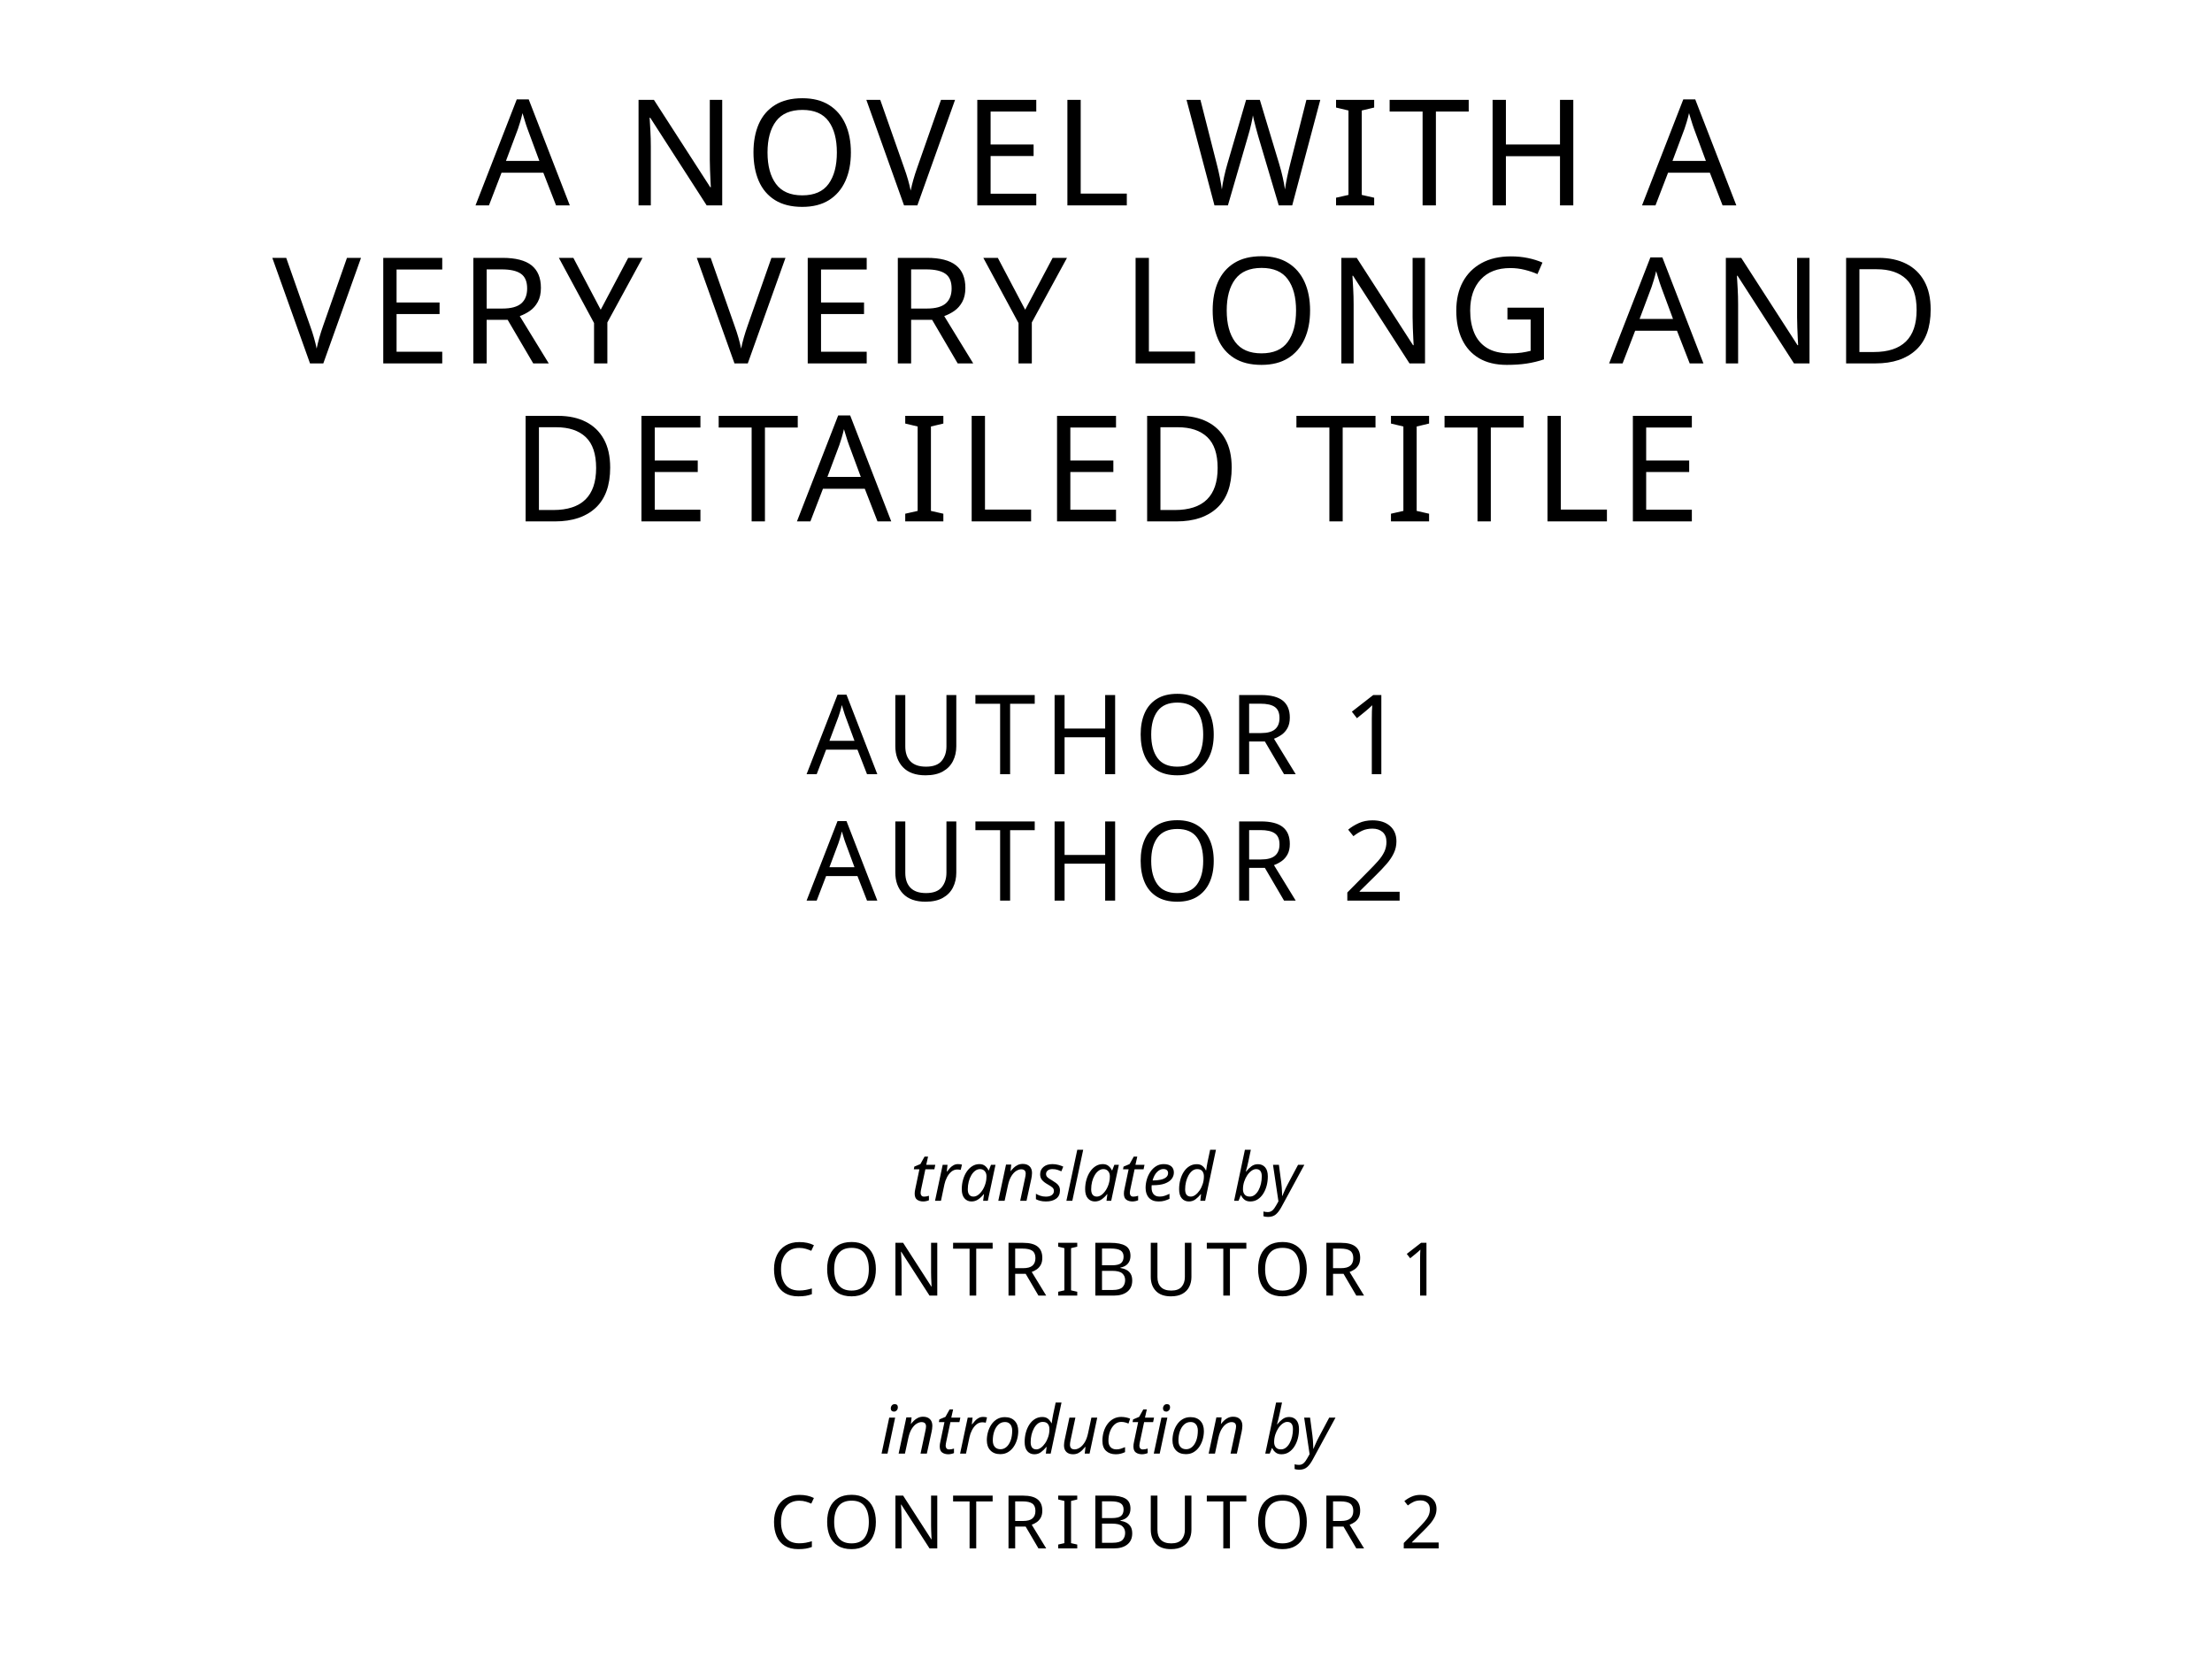
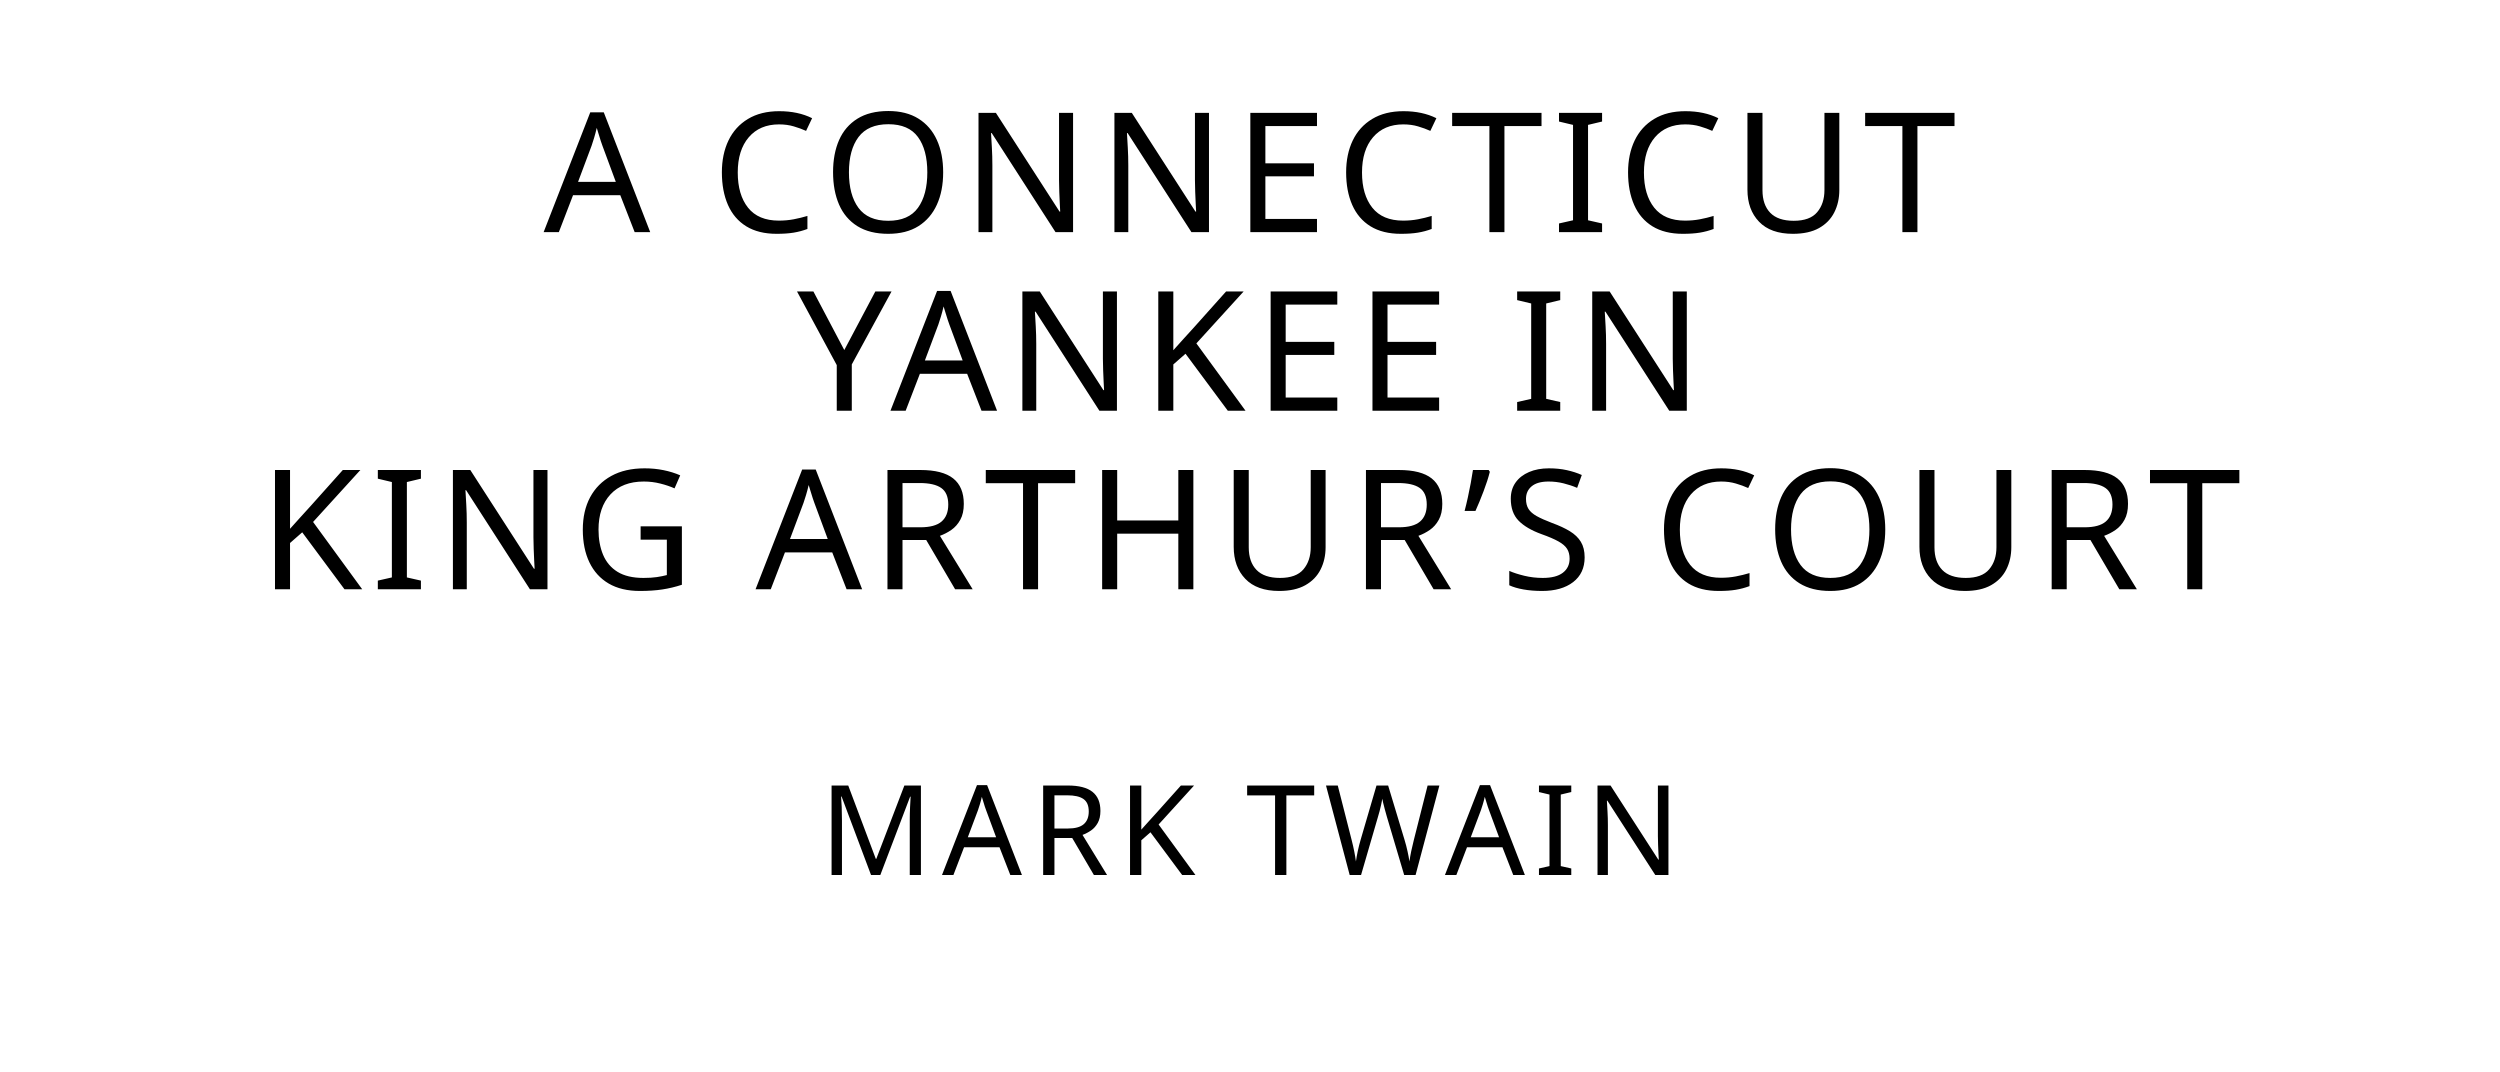
- <svg xmlns="http://www.w3.org/2000/svg" version="1.1" viewBox="0 0 1400 1050">
-   <text style="fill:#000;font-family:League Spartan;font-size:93.567px;letter-spacing:5px" text-anchor="middle" x="700" y="130">A NOVEL WITH A</text>
-   <text style="fill:#000;font-family:League Spartan;font-size:93.567px;letter-spacing:5px" text-anchor="middle" x="700" y="230">VERY VERY LONG AND</text>
-   <text style="fill:#000;font-family:League Spartan;font-size:93.567px;letter-spacing:5px" text-anchor="middle" x="700" y="330">DETAILED TITLE</text>
-   <text style="fill:#000;font-family:League Spartan;font-size:70.175px;letter-spacing:5px" text-anchor="middle" x="700" y="490">AUTHOR 1</text>
-   <text style="fill:#000;font-family:League Spartan;font-size:70.175px;letter-spacing:5px" text-anchor="middle" x="700" y="570">AUTHOR 2</text>
-   <text style="fill:#000;font-family:OFL Sorts Mill Goudy;font-size:42.508px;font-style:italic" text-anchor="middle" x="700" y="760">translated by</text>
-   <text style="fill:#000;font-family:League Spartan;font-size:46.784px;letter-spacing:5px" text-anchor="middle" x="700" y="820">CONTRIBUTOR 1</text>
-   <text style="fill:#000;font-family:OFL Sorts Mill Goudy;font-size:42.508px;font-style:italic" text-anchor="middle" x="700" y="920">introduction by</text>
-   <text style="fill:#000;font-family:League Spartan;font-size:46.784px;letter-spacing:5px" text-anchor="middle" x="700" y="980">CONTRIBUTOR 2</text>
+ <svg xmlns="http://www.w3.org/2000/svg" version="1.1" viewBox="0 0 1400 600">
+   <text style="fill:#000;font-family:League Spartan;font-size:93.567px;letter-spacing:5px" text-anchor="middle" x="700" y="130">A CONNECTICUT</text>
+   <text style="fill:#000;font-family:League Spartan;font-size:93.567px;letter-spacing:5px" text-anchor="middle" x="700" y="230">YANKEE IN</text>
+   <text style="fill:#000;font-family:League Spartan;font-size:93.567px;letter-spacing:5px" text-anchor="middle" x="700" y="330">KING ARTHUR’S COURT</text>
+   <text style="fill:#000;font-family:League Spartan;font-size:70.175px;letter-spacing:5px" text-anchor="middle" x="700" y="490">MARK TWAIN</text>
</svg>
